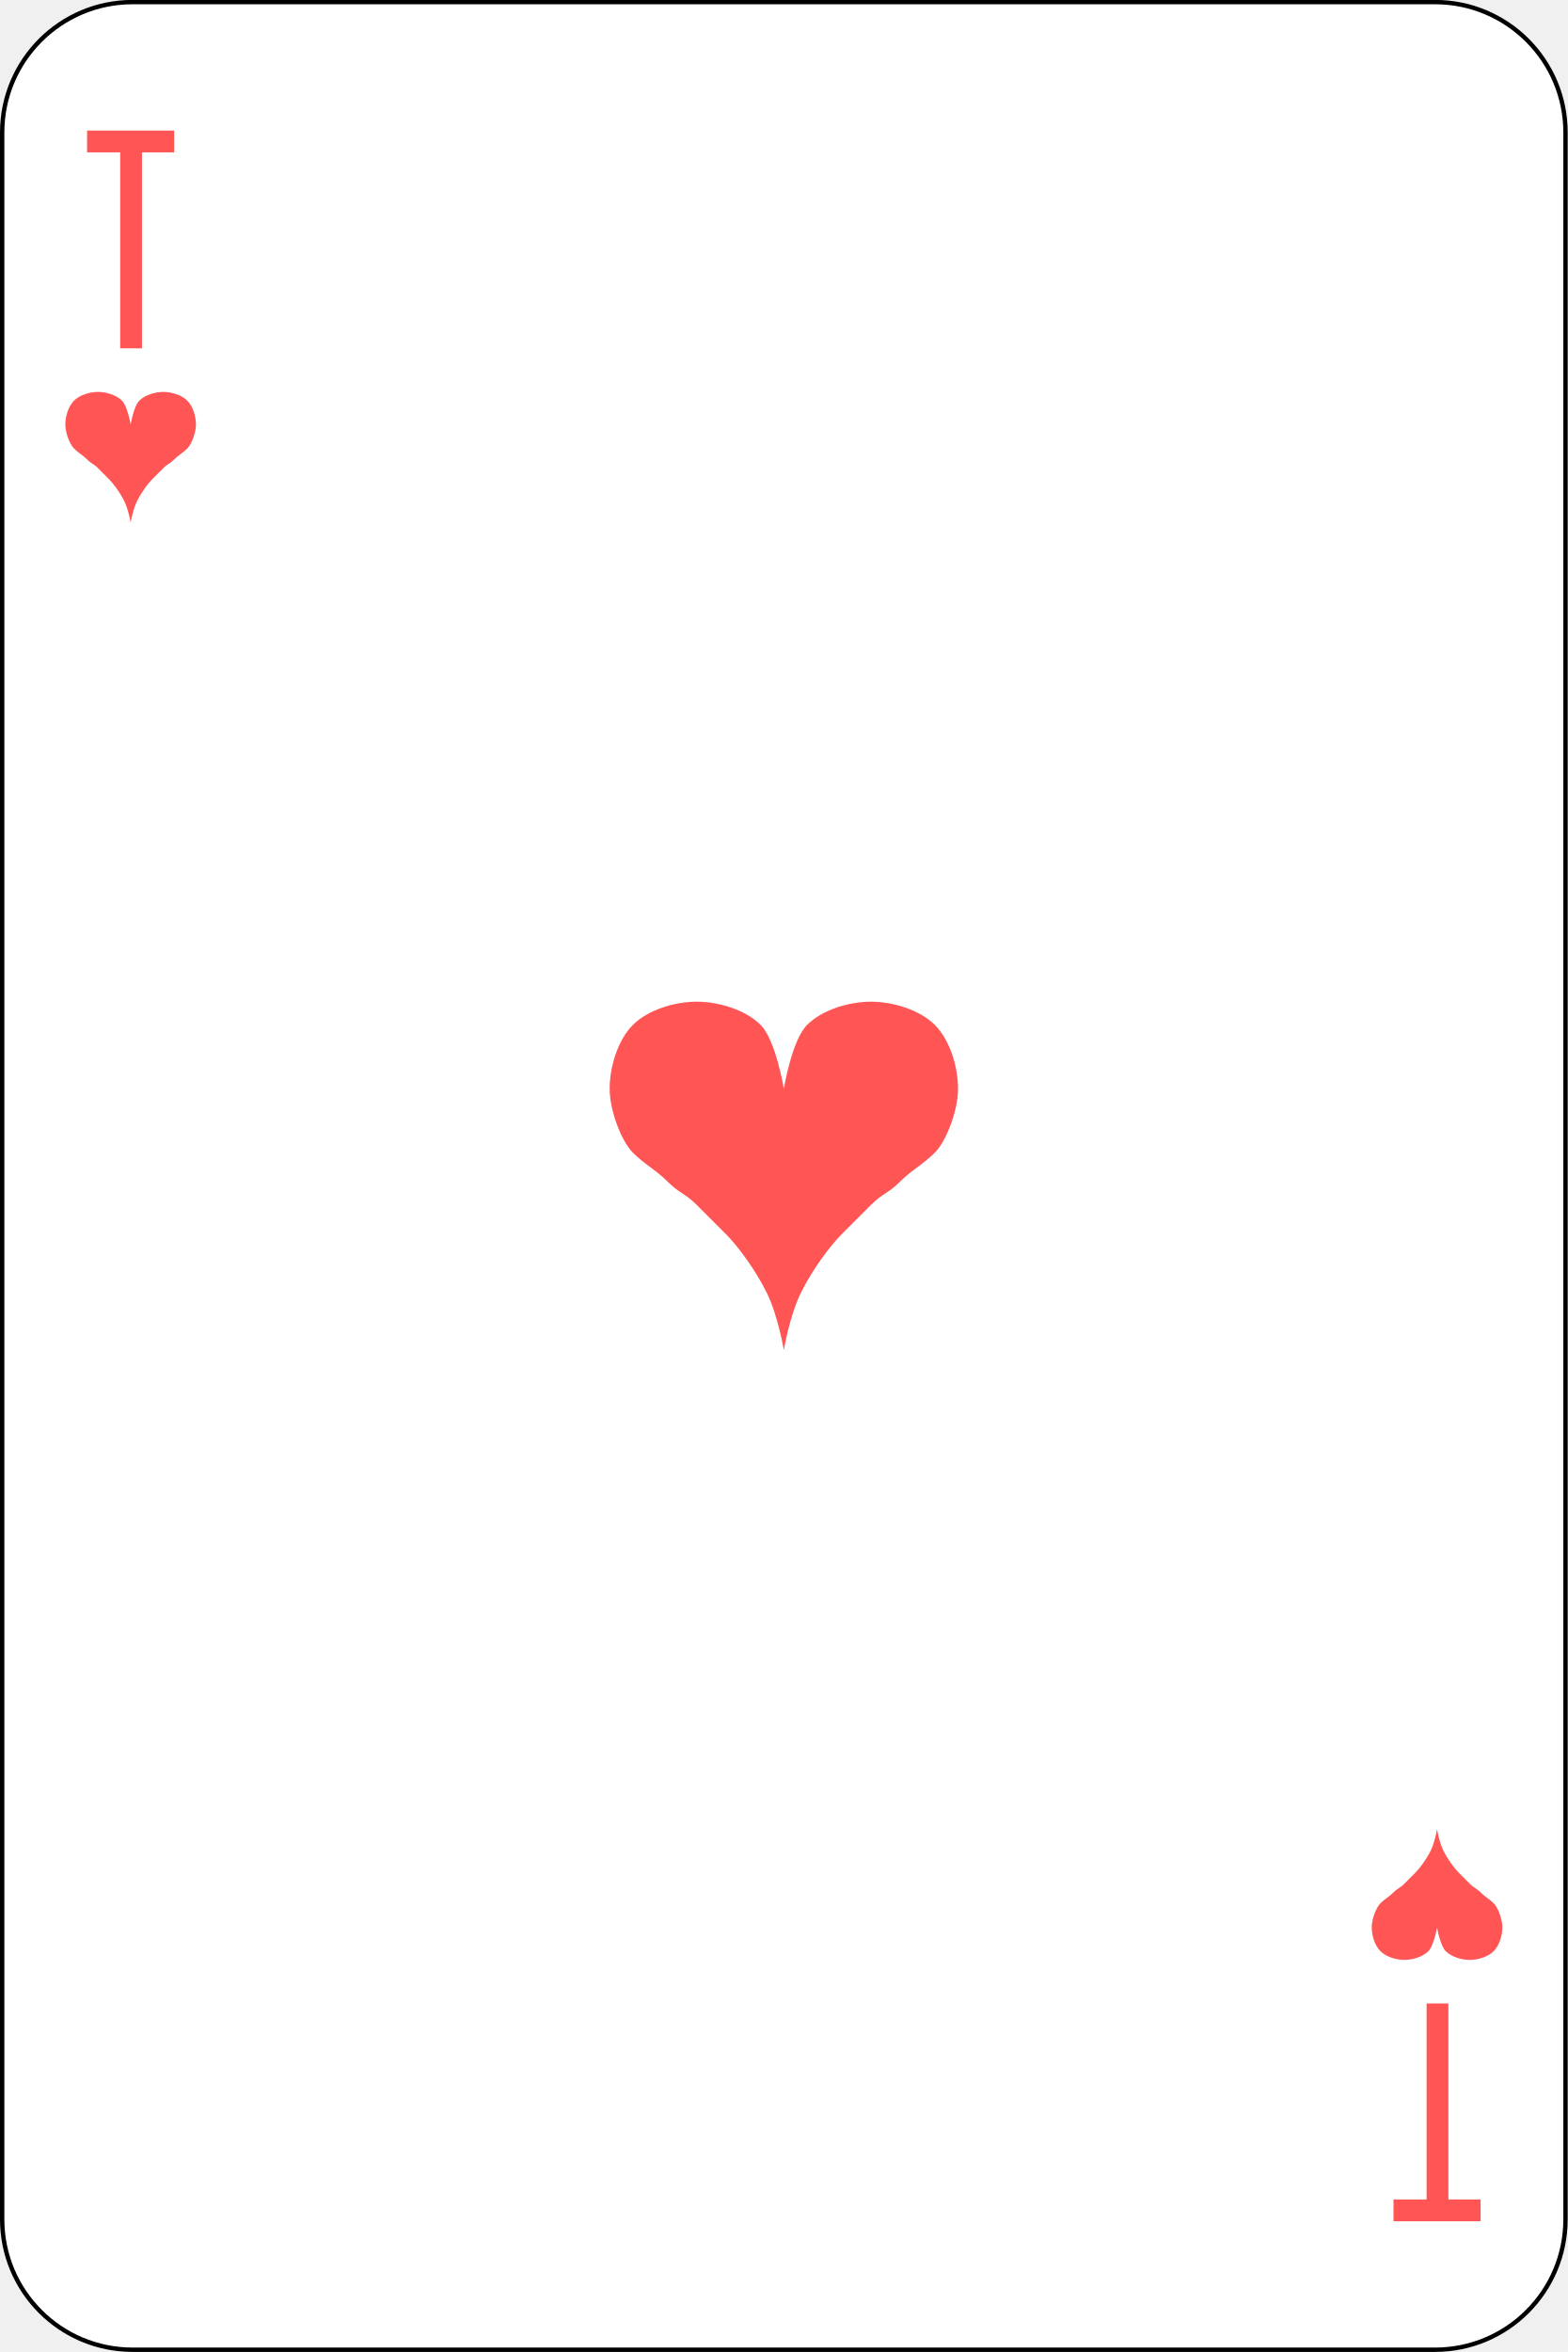
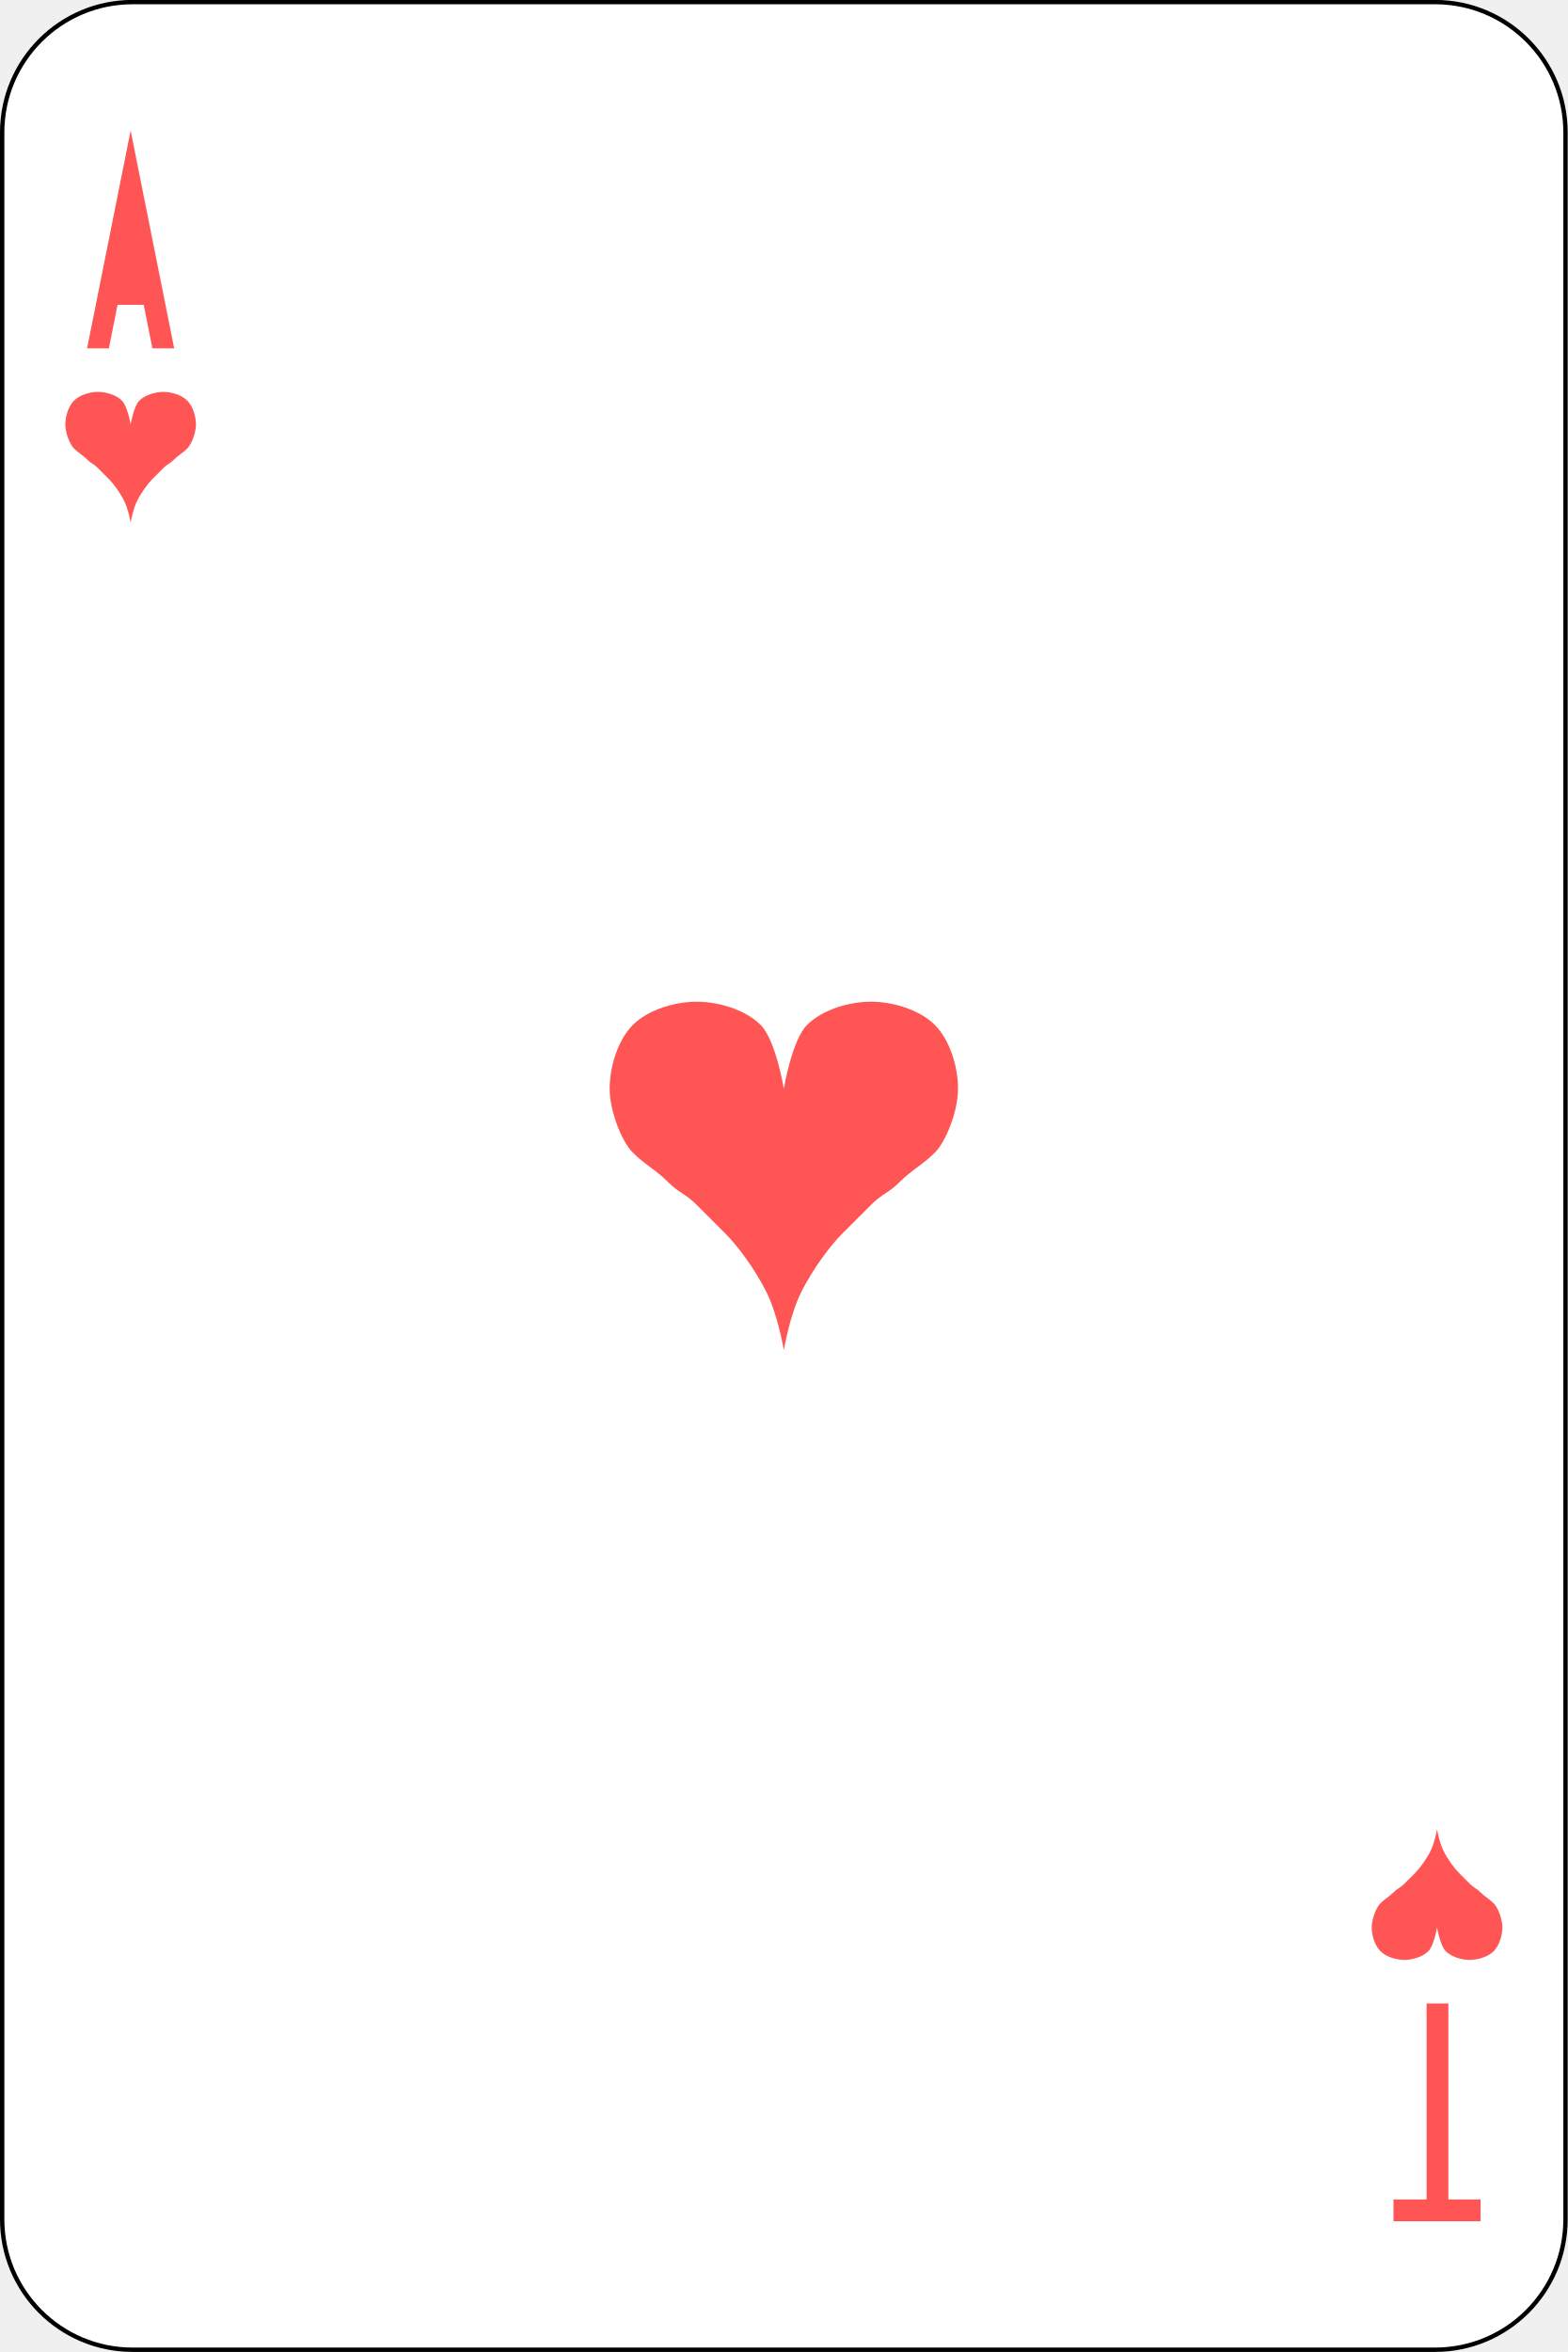
<svg xmlns="http://www.w3.org/2000/svg" version="1.1" width="360" height="540" viewBox="0 0 360 540" id="svg2">
  <defs id="defs22" />
  <g transform="translate(-30,1797.62)" id="g4">
    <rect width="359" height="539" rx="29.944" x="30.5" y="-1797.14" id="rect6" style="fill:#ffffff;stroke:#000000" />
    <g id="g8" style="fill:#ff5555">
-       <path d="m 50,-1767.64 v 5 h 7.6 v 45 h 5 v -45 H 70 v -5 h -7.4 -5 z" id="path10" />
+       <path d="M 60,-1767.64 L 50,-1717.64 L 55,-1717.64 L 57,-1727.64 L 63,-1727.64 L 65,-1717.64 L 70,-1717.64 L 60,-1767.64 Z M 60,-1737.64 L 58,-1732.64 L 62,-1732.64 Z" id="path10" />
      <path d="m 350,-1287.64 v -5 h 7.6 v -45 h 5 v 45 h 7.4 v 5 h -7.4 -5 z" id="path12" />
      <path d="m 210,-1547.64 c 0,0 1.82,-11.153 5.333,-14.667 3.514,-3.514 9.698,-5.333 14.667,-5.333 4.969,0 11.153,1.82 14.667,5.333 3.514,3.514 5.333,9.698 5.333,14.667 0,4.969 -2.667,12 -5.333,14.667 -2.667,2.667 -5.333,4 -8,6.667 -2.667,2.667 -4,2.667 -6.667,5.333 -2.667,2.667 -4,4 -6.667,6.667 -2.667,2.667 -6.667,8 -9.333,13.333 -2.667,5.333 -4,13.333 -4,13.333 0,0 -1.333,-8 -4,-13.333 -2.667,-5.333 -6.667,-10.667 -9.333,-13.333 -2.667,-2.667 -4,-4 -6.667,-6.667 -2.667,-2.667 -4,-2.667 -6.667,-5.333 -2.667,-2.667 -5.333,-4 -8,-6.667 -2.667,-2.667 -5.333,-9.698 -5.333,-14.667 0,-4.969 1.82,-11.153 5.333,-14.667 3.514,-3.514 9.698,-5.333 14.667,-5.333 4.969,0 11.153,1.82 14.667,5.333 3.514,3.514 5.333,14.667 5.333,14.667" id="path14" />
      <path d="m 60,-1700.14 c 0,0 0.682,-4.182 2,-5.5 1.318,-1.318 3.637,-2 5.5,-2 1.863,0 4.182,0.682 5.5,2 1.318,1.318 2,3.637 2,5.5 0,1.863 -1,4.5 -2,5.5 -1,1 -2,1.5 -3,2.5 -1,1 -1.5,1 -2.5,2 -1,1 -1.5,1.5 -2.5,2.5 -1,1 -2.5,3 -3.5,5 -1,2 -1.5,5 -1.5,5 0,0 -0.5,-3 -1.5,-5 -1,-2 -2.5,-4 -3.5,-5 -1,-1 -1.5,-1.5 -2.5,-2.5 -1,-1 -1.5,-1 -2.5,-2 -1,-1 -2,-1.5 -3,-2.5 -1,-1 -2,-3.637 -2,-5.5 0,-1.863 0.682,-4.182 2,-5.5 1.318,-1.318 3.637,-2 5.5,-2 1.863,0 4.182,0.682 5.5,2 1.318,1.318 2,5.5 2,5.5" id="path16" />
      <path d="m 360,-1355.14 c 0,0 0.682,4.182 2,5.5 1.318,1.318 3.637,2 5.5,2 1.863,0 4.182,-0.682 5.5,-2 1.318,-1.318 2,-3.637 2,-5.5 0,-1.863 -1,-4.5 -2,-5.5 -1,-1 -2,-1.5 -3,-2.5 -1,-1 -1.5,-1 -2.5,-2 -1,-1 -1.5,-1.5 -2.5,-2.5 -1,-1 -2.5,-3 -3.5,-5 -1,-2 -1.5,-5 -1.5,-5 0,0 -0.5,3 -1.5,5 -1,2 -2.5,4 -3.5,5 -1,1 -1.5,1.5 -2.5,2.5 -1,1 -1.5,1 -2.5,2 -1,1 -2,1.5 -3,2.5 -1,1 -2,3.637 -2,5.5 0,1.863 0.682,4.182 2,5.5 1.318,1.318 3.637,2 5.5,2 1.863,0 4.182,-0.682 5.5,-2 1.318,-1.318 2,-5.5 2,-5.5" id="path18" />
    </g>
  </g>
</svg>
